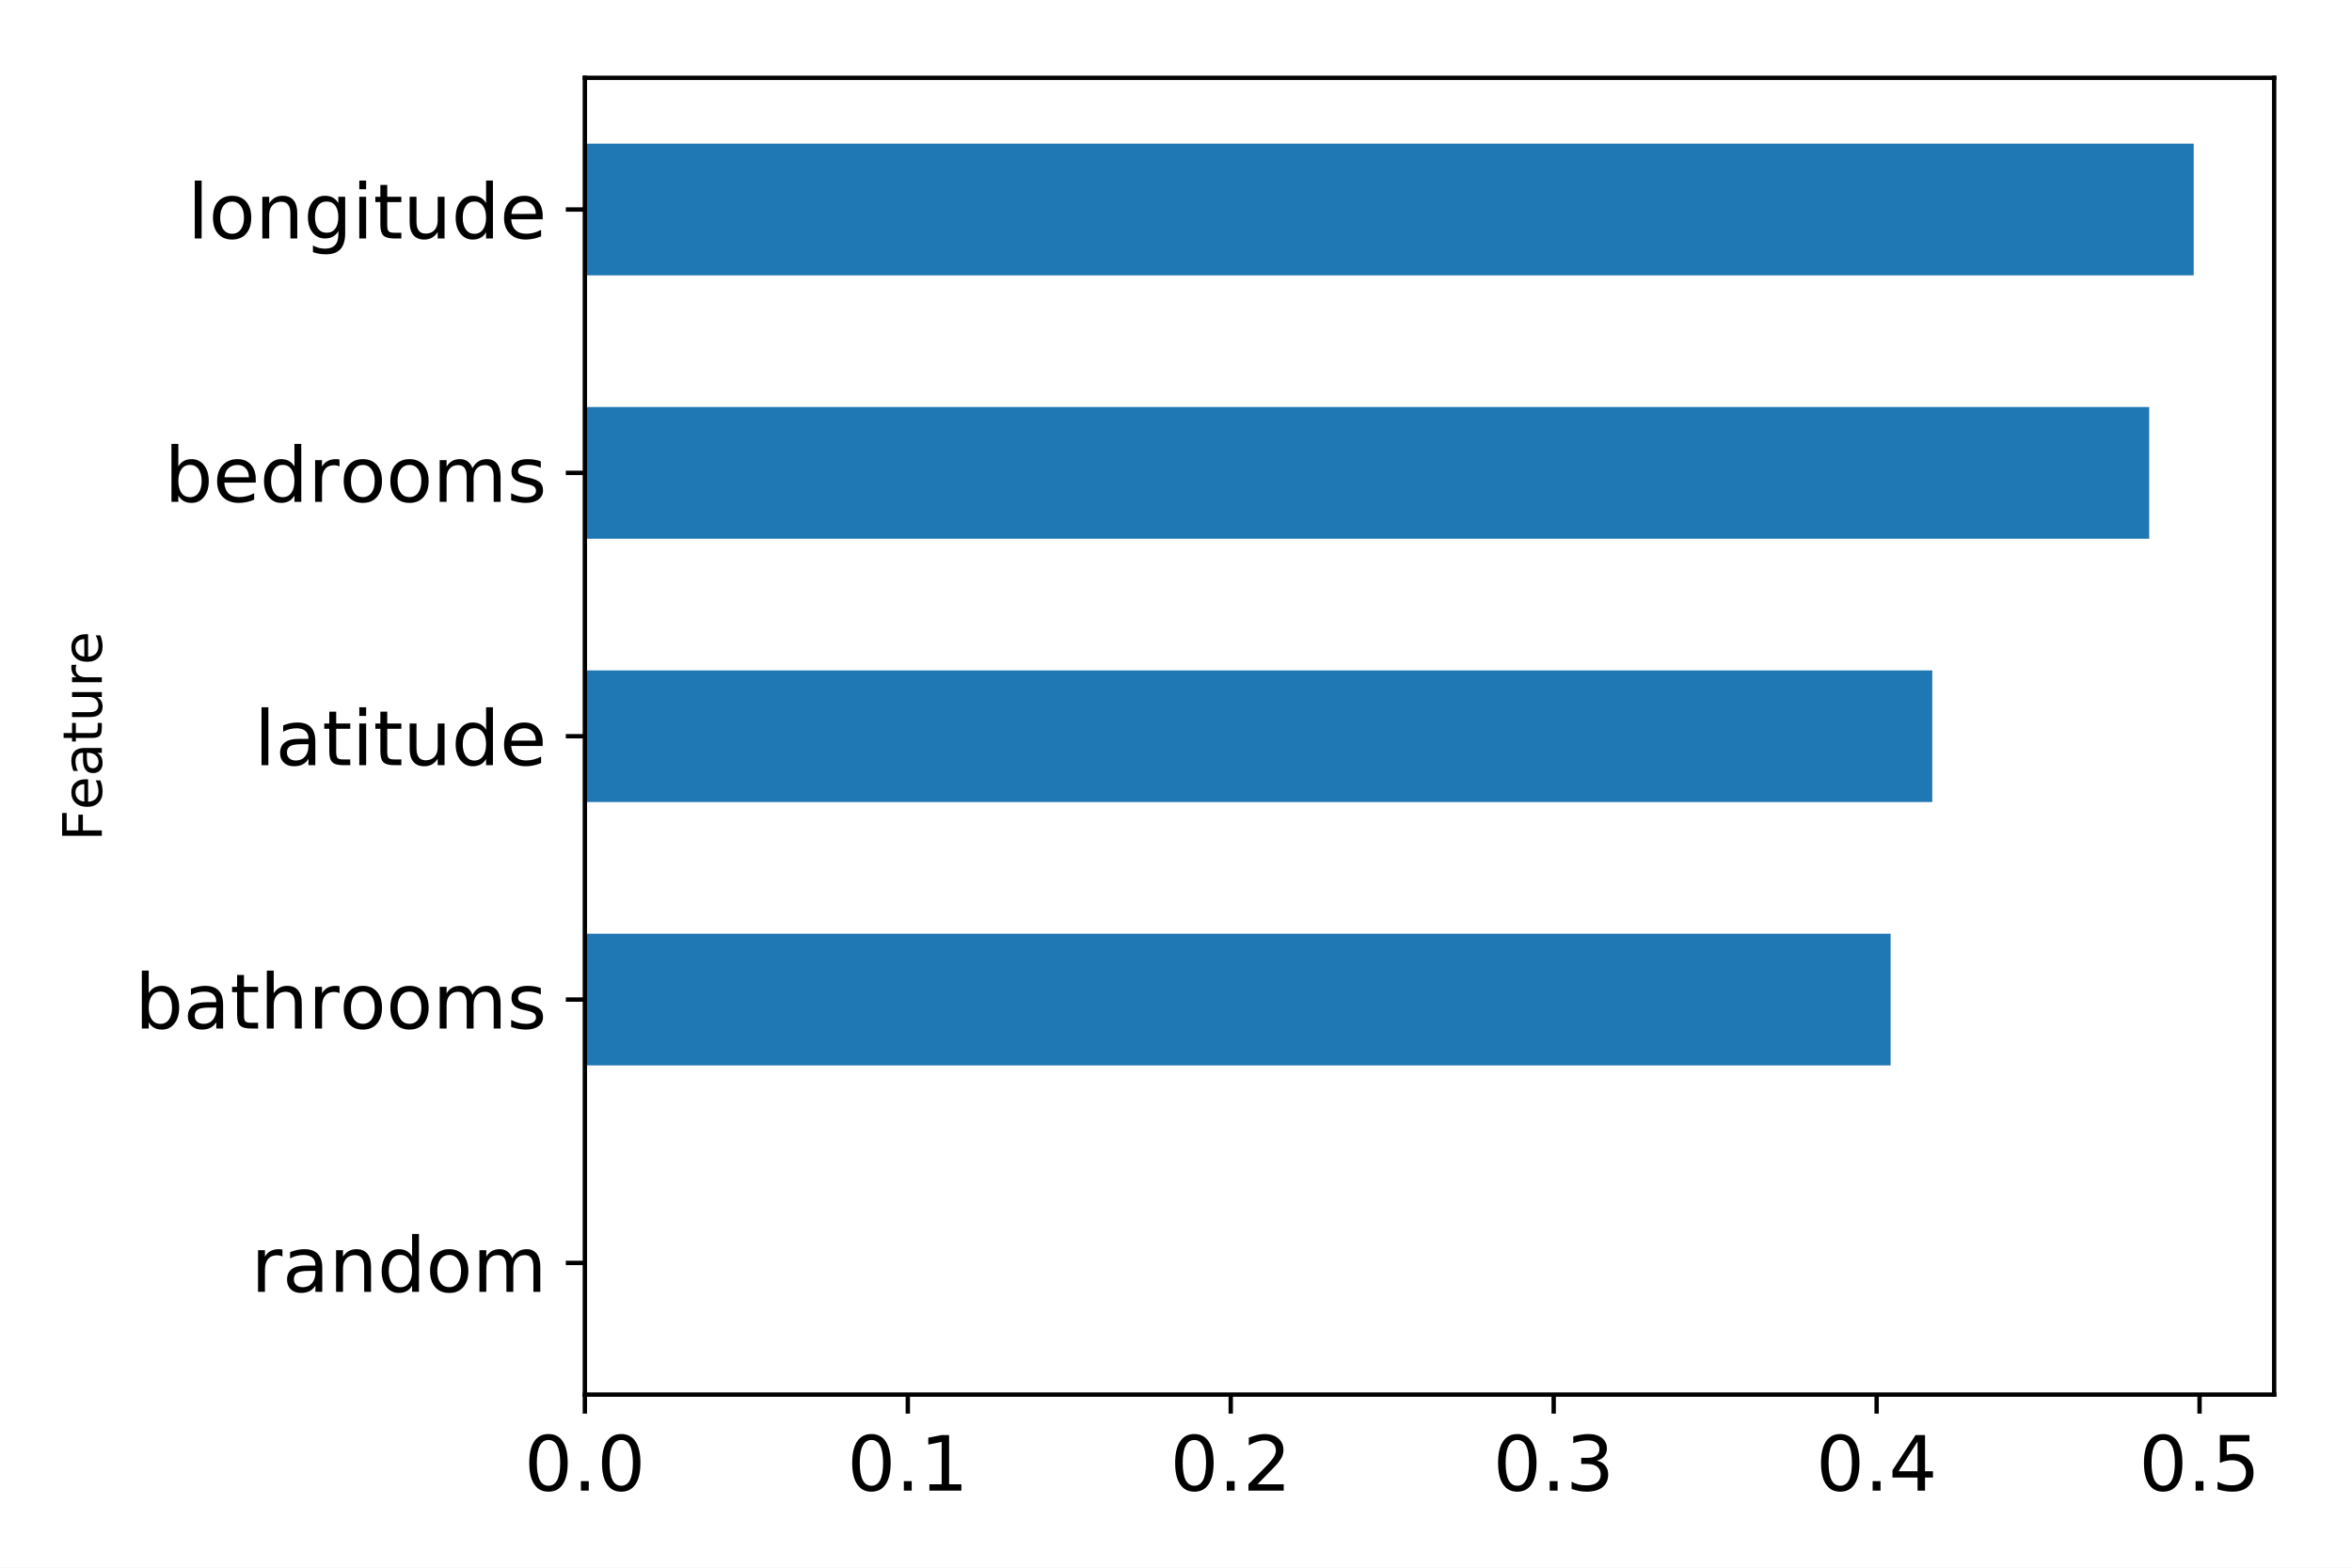
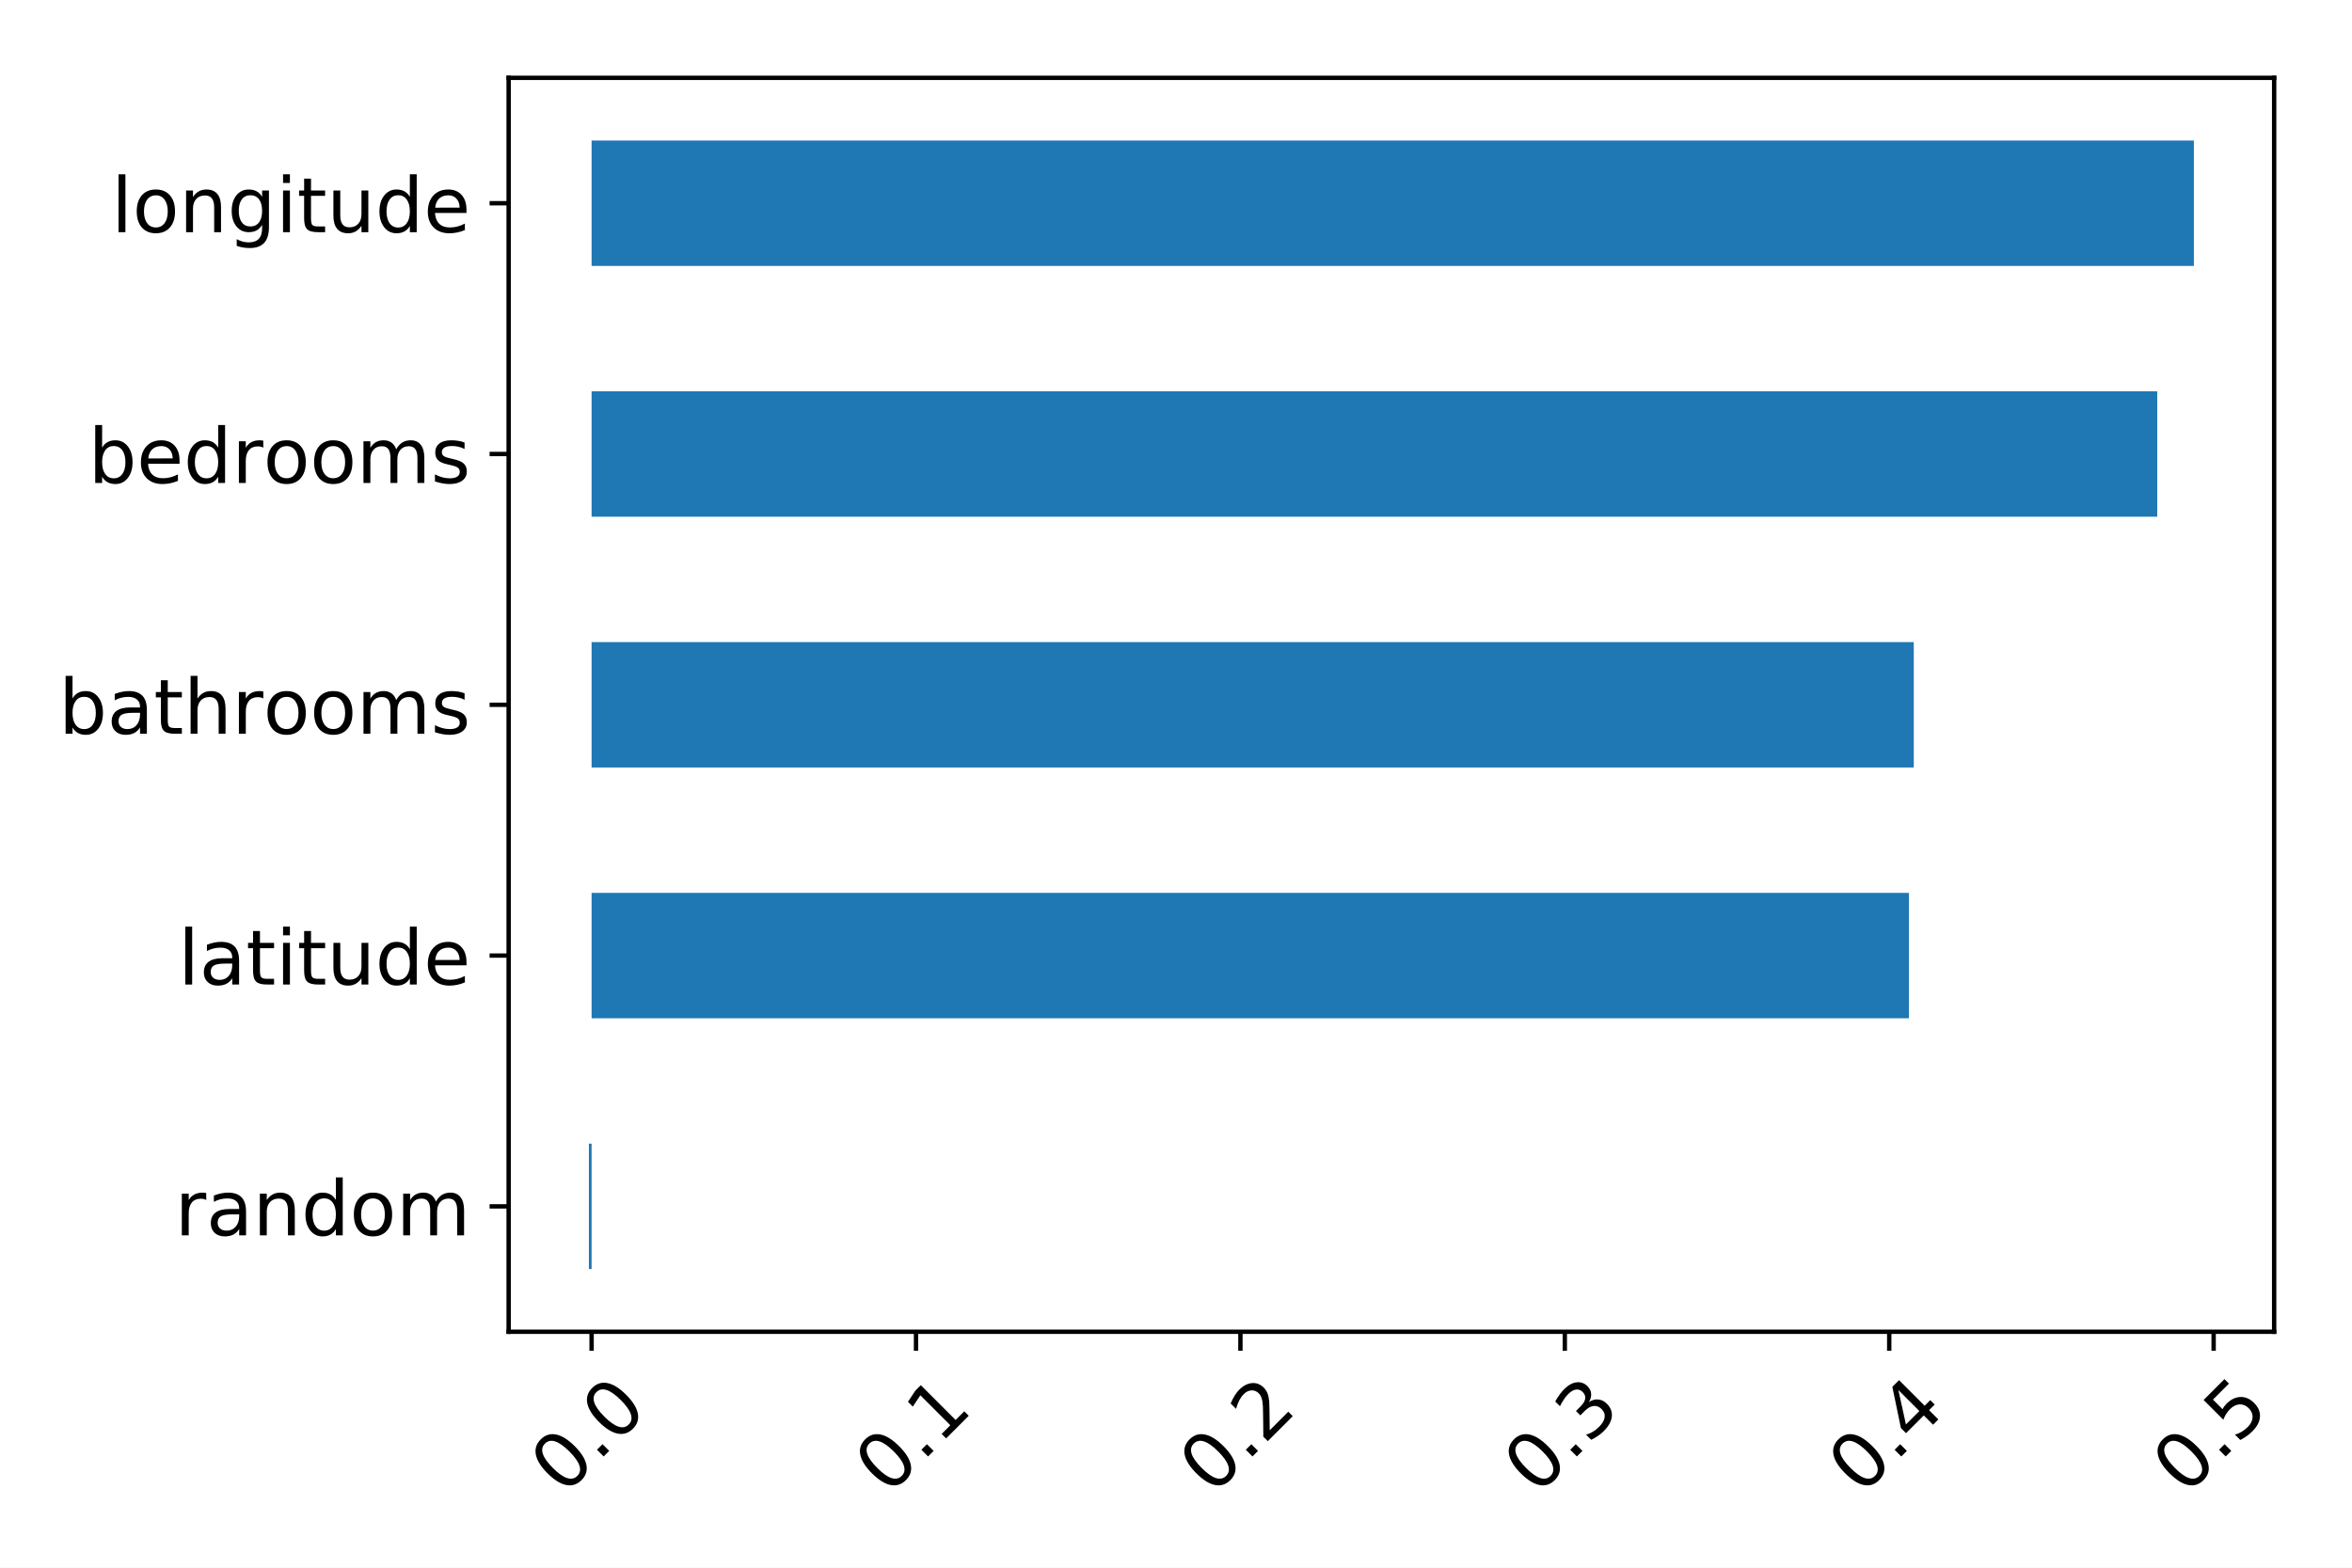
<svg xmlns="http://www.w3.org/2000/svg" xmlns:xlink="http://www.w3.org/1999/xlink" height="288pt" version="1.1" viewBox="0 0 432 288" width="432pt">
  <defs>
    <style type="text/css">
*{stroke-linecap:butt;stroke-linejoin:round;}
  </style>
  </defs>
  <g id="figure_1">
    <g id="patch_1">
      <path d="M 0 288  L 432 288  L 432 0  L 0 0  z " style="fill:#ffffff;" />
    </g>
    <g id="axes_1">
      <g id="patch_2">
-         <path d="M 107.425 256.2  L 417.7 256.2  L 417.7 14.3  L 107.425 14.3  z " style="fill:#ffffff;" />
+         <path d="M 93.425 244.656  L 417.7 244.656  L 417.7 14.3  L 93.425 14.3  z " style="fill:#ffffff;" />
      </g>
      <g id="patch_3">
-         <path clip-path="url(#p7ba266bba8)" d="M 107.425 244.105  L 107.746 244.105  L 107.746 219.915  L 107.425 219.915  z " style="fill:#1f77b4;" />
+         <path clip-path="url(#p551b6d3983)" d="M 108.66 233.138  L 108.165 233.138  L 108.165 210.102  L 108.66 210.102  z " style="fill:#1f77b4;" />
      </g>
      <g id="patch_4">
-         <path clip-path="url(#p7ba266bba8)" d="M 107.425 195.725  L 347.258 195.725  L 347.258 171.535  L 107.425 171.535  z " style="fill:#1f77b4;" />
+         <path clip-path="url(#p551b6d3983)" d="M 108.66 187.067  L 350.614 187.067  L 350.614 164.031  L 108.66 164.031  z " style="fill:#1f77b4;" />
      </g>
      <g id="patch_5">
-         <path clip-path="url(#p7ba266bba8)" d="M 107.425 147.345  L 354.913 147.345  L 354.913 123.155  L 107.425 123.155  z " style="fill:#1f77b4;" />
+         <path clip-path="url(#p551b6d3983)" d="M 108.66 140.996  L 351.511 140.996  L 351.511 117.96  L 108.66 117.96  z " style="fill:#1f77b4;" />
      </g>
      <g id="patch_6">
-         <path clip-path="url(#p7ba266bba8)" d="M 107.425 98.965  L 394.748 98.965  L 394.748 74.775  L 107.425 74.775  z " style="fill:#1f77b4;" />
+         <path clip-path="url(#p551b6d3983)" d="M 108.66 94.925  L 396.227 94.925  L 396.227 71.889  L 108.66 71.889  z " style="fill:#1f77b4;" />
      </g>
      <g id="patch_7">
-         <path clip-path="url(#p7ba266bba8)" d="M 107.425 50.585  L 402.925 50.585  L 402.925 26.395  L 107.425 26.395  z " style="fill:#1f77b4;" />
+         <path clip-path="url(#p551b6d3983)" d="M 108.66 48.853  L 402.96 48.853  L 402.96 25.818  L 108.66 25.818  z " style="fill:#1f77b4;" />
      </g>
      <g id="matplotlib.axis_1">
        <g id="xtick_1">
          <g id="line2d_1">
            <defs>
-               <path d="M 0 0  L 0 3.5  " id="m2d2f70e76d" style="stroke:#000000;stroke-width:0.8;" />
-             </defs>
-             <g>
-               <use style="stroke:#000000;stroke-width:0.8;" x="107.425" xlink:href="#m2d2f70e76d" y="256.2" />
+               <path d="M 0 0  L 0 3.5  " id="mec42a152e0" style="stroke:#000000;stroke-width:0.8;" />
+             </defs>
+             <g>
+               <use style="stroke:#000000;stroke-width:0.8;" x="108.66" xlink:href="#mec42a152e0" y="244.656" />
            </g>
          </g>
          <g id="text_1">
            <defs>
              <path d="M 31.781 66.406  Q 24.172 66.406 20.328 58.906  Q 16.5 51.422 16.5 36.375  Q 16.5 21.391 20.328 13.891  Q 24.172 6.391 31.781 6.391  Q 39.453 6.391 43.281 13.891  Q 47.125 21.391 47.125 36.375  Q 47.125 51.422 43.281 58.906  Q 39.453 66.406 31.781 66.406  z M 31.781 74.219  Q 44.047 74.219 50.516 64.516  Q 56.984 54.828 56.984 36.375  Q 56.984 17.969 50.516 8.266  Q 44.047 -1.422 31.781 -1.422  Q 19.531 -1.422 13.062 8.266  Q 6.594 17.969 6.594 36.375  Q 6.594 54.828 13.062 64.516  Q 19.531 74.219 31.781 74.219  z " id="DejaVuSans-30" />
              <path d="M 10.688 12.406  L 21 12.406  L 21 0  L 10.688 0  z " id="DejaVuSans-2e" />
            </defs>
-             <g transform="translate(96.29281 273.8378)scale(0.14 -0.14)">
+             <g transform="translate(103.5202 274.9211)rotate(-45)scale(0.14 -0.14)">
              <use xlink:href="#DejaVuSans-30" />
              <use x="63.623" xlink:href="#DejaVuSans-2e" />
              <use x="95.41" xlink:href="#DejaVuSans-30" />
            </g>
          </g>
        </g>
        <g id="xtick_2">
          <g id="line2d_2">
            <g>
-               <use style="stroke:#000000;stroke-width:0.8;" x="166.74" xlink:href="#m2d2f70e76d" y="256.2" />
+               <use style="stroke:#000000;stroke-width:0.8;" x="168.246" xlink:href="#mec42a152e0" y="244.656" />
            </g>
          </g>
          <g id="text_2">
            <defs>
              <path d="M 12.406 8.297  L 28.516 8.297  L 28.516 63.922  L 10.984 60.406  L 10.984 69.391  L 28.422 72.906  L 38.281 72.906  L 38.281 8.297  L 54.391 8.297  L 54.391 0  L 12.406 0  z " id="DejaVuSans-31" />
            </defs>
-             <g transform="translate(155.6081 273.8378)scale(0.14 -0.14)">
+             <g transform="translate(163.1056 274.9211)rotate(-45)scale(0.14 -0.14)">
              <use xlink:href="#DejaVuSans-30" />
              <use x="63.623" xlink:href="#DejaVuSans-2e" />
              <use x="95.41" xlink:href="#DejaVuSans-31" />
            </g>
          </g>
        </g>
        <g id="xtick_3">
          <g id="line2d_3">
            <g>
-               <use style="stroke:#000000;stroke-width:0.8;" x="226.055" xlink:href="#m2d2f70e76d" y="256.2" />
+               <use style="stroke:#000000;stroke-width:0.8;" x="227.831" xlink:href="#mec42a152e0" y="244.656" />
            </g>
          </g>
          <g id="text_3">
            <defs>
              <path d="M 19.188 8.297  L 53.609 8.297  L 53.609 0  L 7.328 0  L 7.328 8.297  Q 12.938 14.109 22.625 23.891  Q 32.328 33.688 34.812 36.531  Q 39.547 41.844 41.422 45.531  Q 43.312 49.219 43.312 52.781  Q 43.312 58.594 39.234 62.25  Q 35.156 65.922 28.609 65.922  Q 23.969 65.922 18.812 64.312  Q 13.672 62.703 7.812 59.422  L 7.812 69.391  Q 13.766 71.781 18.938 73  Q 24.125 74.219 28.422 74.219  Q 39.75 74.219 46.484 68.547  Q 53.219 62.891 53.219 53.422  Q 53.219 48.922 51.531 44.891  Q 49.859 40.875 45.406 35.406  Q 44.188 33.984 37.641 27.219  Q 31.109 20.453 19.188 8.297  z " id="DejaVuSans-32" />
            </defs>
-             <g transform="translate(214.9233 273.8378)scale(0.14 -0.14)">
+             <g transform="translate(222.691 274.9211)rotate(-45)scale(0.14 -0.14)">
              <use xlink:href="#DejaVuSans-30" />
              <use x="63.623" xlink:href="#DejaVuSans-2e" />
              <use x="95.41" xlink:href="#DejaVuSans-32" />
            </g>
          </g>
        </g>
        <g id="xtick_4">
          <g id="line2d_4">
            <g>
-               <use style="stroke:#000000;stroke-width:0.8;" x="285.371" xlink:href="#m2d2f70e76d" y="256.2" />
+               <use style="stroke:#000000;stroke-width:0.8;" x="287.416" xlink:href="#mec42a152e0" y="244.656" />
            </g>
          </g>
          <g id="text_4">
            <defs>
              <path d="M 40.578 39.312  Q 47.656 37.797 51.625 33  Q 55.609 28.219 55.609 21.188  Q 55.609 10.406 48.188 4.484  Q 40.766 -1.422 27.094 -1.422  Q 22.516 -1.422 17.656 -0.516  Q 12.797 0.391 7.625 2.203  L 7.625 11.719  Q 11.719 9.328 16.594 8.109  Q 21.484 6.891 26.812 6.891  Q 36.078 6.891 40.938 10.547  Q 45.797 14.203 45.797 21.188  Q 45.797 27.641 41.281 31.266  Q 36.766 34.906 28.719 34.906  L 20.219 34.906  L 20.219 43.016  L 29.109 43.016  Q 36.375 43.016 40.234 45.922  Q 44.094 48.828 44.094 54.297  Q 44.094 59.906 40.109 62.906  Q 36.141 65.922 28.719 65.922  Q 24.656 65.922 20.016 65.031  Q 15.375 64.156 9.812 62.312  L 9.812 71.094  Q 15.438 72.656 20.344 73.438  Q 25.25 74.219 29.594 74.219  Q 40.828 74.219 47.359 69.109  Q 53.906 64.016 53.906 55.328  Q 53.906 49.266 50.438 45.094  Q 46.969 40.922 40.578 39.312  z " id="DejaVuSans-33" />
            </defs>
-             <g transform="translate(274.2385 273.8378)scale(0.14 -0.14)">
+             <g transform="translate(282.2763 274.9211)rotate(-45)scale(0.14 -0.14)">
              <use xlink:href="#DejaVuSans-30" />
              <use x="63.623" xlink:href="#DejaVuSans-2e" />
              <use x="95.41" xlink:href="#DejaVuSans-33" />
            </g>
          </g>
        </g>
        <g id="xtick_5">
          <g id="line2d_5">
            <g>
-               <use style="stroke:#000000;stroke-width:0.8;" x="344.686" xlink:href="#m2d2f70e76d" y="256.2" />
+               <use style="stroke:#000000;stroke-width:0.8;" x="347.002" xlink:href="#mec42a152e0" y="244.656" />
            </g>
          </g>
          <g id="text_5">
            <defs>
              <path d="M 37.797 64.312  L 12.891 25.391  L 37.797 25.391  z M 35.203 72.906  L 47.609 72.906  L 47.609 25.391  L 58.016 25.391  L 58.016 17.188  L 47.609 17.188  L 47.609 0  L 37.797 0  L 37.797 17.188  L 4.891 17.188  L 4.891 26.703  z " id="DejaVuSans-34" />
            </defs>
-             <g transform="translate(333.5538 273.8378)scale(0.14 -0.14)">
+             <g transform="translate(341.8617 274.9211)rotate(-45)scale(0.14 -0.14)">
              <use xlink:href="#DejaVuSans-30" />
              <use x="63.623" xlink:href="#DejaVuSans-2e" />
              <use x="95.41" xlink:href="#DejaVuSans-34" />
            </g>
          </g>
        </g>
        <g id="xtick_6">
          <g id="line2d_6">
            <g>
-               <use style="stroke:#000000;stroke-width:0.8;" x="404.001" xlink:href="#m2d2f70e76d" y="256.2" />
+               <use style="stroke:#000000;stroke-width:0.8;" x="406.587" xlink:href="#mec42a152e0" y="244.656" />
            </g>
          </g>
          <g id="text_6">
            <defs>
              <path d="M 10.797 72.906  L 49.516 72.906  L 49.516 64.594  L 19.828 64.594  L 19.828 46.734  Q 21.969 47.469 24.109 47.828  Q 26.266 48.188 28.422 48.188  Q 40.625 48.188 47.75 41.5  Q 54.891 34.812 54.891 23.391  Q 54.891 11.625 47.562 5.094  Q 40.234 -1.422 26.906 -1.422  Q 22.312 -1.422 17.547 -0.641  Q 12.797 0.141 7.719 1.703  L 7.719 11.625  Q 12.109 9.234 16.797 8.062  Q 21.484 6.891 26.703 6.891  Q 35.156 6.891 40.078 11.328  Q 45.016 15.766 45.016 23.391  Q 45.016 31 40.078 35.438  Q 35.156 39.891 26.703 39.891  Q 22.75 39.891 18.812 39.016  Q 14.891 38.141 10.797 36.281  z " id="DejaVuSans-35" />
            </defs>
-             <g transform="translate(392.869 273.8378)scale(0.14 -0.14)">
+             <g transform="translate(401.4471 274.9211)rotate(-45)scale(0.14 -0.14)">
              <use xlink:href="#DejaVuSans-30" />
              <use x="63.623" xlink:href="#DejaVuSans-2e" />
              <use x="95.41" xlink:href="#DejaVuSans-35" />
            </g>
          </g>
        </g>
      </g>
      <g id="matplotlib.axis_2">
        <g id="ytick_1">
          <g id="line2d_7">
            <defs>
-               <path d="M 0 0  L -3.5 0  " id="m230e056e3c" style="stroke:#000000;stroke-width:0.8;" />
-             </defs>
-             <g>
-               <use style="stroke:#000000;stroke-width:0.8;" x="107.425" xlink:href="#m230e056e3c" y="232.01" />
+               <path d="M 0 0  L -3.5 0  " id="mcc3e6cdc68" style="stroke:#000000;stroke-width:0.8;" />
+             </defs>
+             <g>
+               <use style="stroke:#000000;stroke-width:0.8;" x="93.425" xlink:href="#mcc3e6cdc68" y="221.62" />
            </g>
          </g>
          <g id="text_7">
            <defs>
              <path d="M 41.109 46.297  Q 39.594 47.172 37.812 47.578  Q 36.031 48 33.891 48  Q 26.266 48 22.188 43.047  Q 18.109 38.094 18.109 28.812  L 18.109 0  L 9.078 0  L 9.078 54.688  L 18.109 54.688  L 18.109 46.188  Q 20.953 51.172 25.484 53.578  Q 30.031 56 36.531 56  Q 37.453 56 38.578 55.875  Q 39.703 55.766 41.062 55.516  z " id="DejaVuSans-72" />
              <path d="M 34.281 27.484  Q 23.391 27.484 19.188 25  Q 14.984 22.516 14.984 16.5  Q 14.984 11.719 18.141 8.906  Q 21.297 6.109 26.703 6.109  Q 34.188 6.109 38.703 11.406  Q 43.219 16.703 43.219 25.484  L 43.219 27.484  z M 52.203 31.203  L 52.203 0  L 43.219 0  L 43.219 8.297  Q 40.141 3.328 35.547 0.953  Q 30.953 -1.422 24.312 -1.422  Q 15.922 -1.422 10.953 3.297  Q 6 8.016 6 15.922  Q 6 25.141 12.172 29.828  Q 18.359 34.516 30.609 34.516  L 43.219 34.516  L 43.219 35.406  Q 43.219 41.609 39.141 45  Q 35.062 48.391 27.688 48.391  Q 23 48.391 18.547 47.266  Q 14.109 46.141 10.016 43.891  L 10.016 52.203  Q 14.938 54.109 19.578 55.047  Q 24.219 56 28.609 56  Q 40.484 56 46.344 49.844  Q 52.203 43.703 52.203 31.203  z " id="DejaVuSans-61" />
              <path d="M 54.891 33.016  L 54.891 0  L 45.906 0  L 45.906 32.719  Q 45.906 40.484 42.875 44.328  Q 39.844 48.188 33.797 48.188  Q 26.516 48.188 22.312 43.547  Q 18.109 38.922 18.109 30.906  L 18.109 0  L 9.078 0  L 9.078 54.688  L 18.109 54.688  L 18.109 46.188  Q 21.344 51.125 25.703 53.562  Q 30.078 56 35.797 56  Q 45.219 56 50.047 50.172  Q 54.891 44.344 54.891 33.016  z " id="DejaVuSans-6e" />
              <path d="M 45.406 46.391  L 45.406 75.984  L 54.391 75.984  L 54.391 0  L 45.406 0  L 45.406 8.203  Q 42.578 3.328 38.25 0.953  Q 33.938 -1.422 27.875 -1.422  Q 17.969 -1.422 11.734 6.484  Q 5.516 14.406 5.516 27.297  Q 5.516 40.188 11.734 48.094  Q 17.969 56 27.875 56  Q 33.938 56 38.25 53.625  Q 42.578 51.266 45.406 46.391  z M 14.797 27.297  Q 14.797 17.391 18.875 11.75  Q 22.953 6.109 30.078 6.109  Q 37.203 6.109 41.297 11.75  Q 45.406 17.391 45.406 27.297  Q 45.406 37.203 41.297 42.844  Q 37.203 48.484 30.078 48.484  Q 22.953 48.484 18.875 42.844  Q 14.797 37.203 14.797 27.297  z " id="DejaVuSans-64" />
              <path d="M 30.609 48.391  Q 23.391 48.391 19.188 42.75  Q 14.984 37.109 14.984 27.297  Q 14.984 17.484 19.156 11.844  Q 23.344 6.203 30.609 6.203  Q 37.797 6.203 41.984 11.859  Q 46.188 17.531 46.188 27.297  Q 46.188 37.016 41.984 42.703  Q 37.797 48.391 30.609 48.391  z M 30.609 56  Q 42.328 56 49.016 48.375  Q 55.719 40.766 55.719 27.297  Q 55.719 13.875 49.016 6.219  Q 42.328 -1.422 30.609 -1.422  Q 18.844 -1.422 12.172 6.219  Q 5.516 13.875 5.516 27.297  Q 5.516 40.766 12.172 48.375  Q 18.844 56 30.609 56  z " id="DejaVuSans-6f" />
              <path d="M 52 44.188  Q 55.375 50.25 60.062 53.125  Q 64.75 56 71.094 56  Q 79.641 56 84.281 50.016  Q 88.922 44.047 88.922 33.016  L 88.922 0  L 79.891 0  L 79.891 32.719  Q 79.891 40.578 77.094 44.375  Q 74.312 48.188 68.609 48.188  Q 61.625 48.188 57.562 43.547  Q 53.516 38.922 53.516 30.906  L 53.516 0  L 44.484 0  L 44.484 32.719  Q 44.484 40.625 41.703 44.406  Q 38.922 48.188 33.109 48.188  Q 26.219 48.188 22.156 43.531  Q 18.109 38.875 18.109 30.906  L 18.109 0  L 9.078 0  L 9.078 54.688  L 18.109 54.688  L 18.109 46.188  Q 21.188 51.219 25.484 53.609  Q 29.781 56 35.688 56  Q 41.656 56 45.828 52.969  Q 50 49.953 52 44.188  z " id="DejaVuSans-6d" />
            </defs>
-             <g transform="translate(46.12687 237.3289)scale(0.14 -0.14)">
+             <g transform="translate(32.12687 226.9391)scale(0.14 -0.14)">
              <use xlink:href="#DejaVuSans-72" />
              <use x="41.113" xlink:href="#DejaVuSans-61" />
              <use x="102.393" xlink:href="#DejaVuSans-6e" />
              <use x="165.771" xlink:href="#DejaVuSans-64" />
              <use x="229.248" xlink:href="#DejaVuSans-6f" />
              <use x="290.43" xlink:href="#DejaVuSans-6d" />
            </g>
          </g>
        </g>
        <g id="ytick_2">
          <g id="line2d_8">
            <g>
-               <use style="stroke:#000000;stroke-width:0.8;" x="107.425" xlink:href="#m230e056e3c" y="183.63" />
+               <use style="stroke:#000000;stroke-width:0.8;" x="93.425" xlink:href="#mcc3e6cdc68" y="175.549" />
            </g>
          </g>
          <g id="text_8">
            <defs>
+               <path d="M 9.422 75.984  L 18.406 75.984  L 18.406 0  L 9.422 0  z " id="DejaVuSans-6c" />
+               <path d="M 18.312 70.219  L 18.312 54.688  L 36.812 54.688  L 36.812 47.703  L 18.312 47.703  L 18.312 18.016  Q 18.312 11.328 20.141 9.422  Q 21.969 7.516 27.594 7.516  L 36.812 7.516  L 36.812 0  L 27.594 0  Q 17.188 0 13.234 3.875  Q 9.281 7.766 9.281 18.016  L 9.281 47.703  L 2.688 47.703  L 2.688 54.688  L 9.281 54.688  L 9.281 70.219  z " id="DejaVuSans-74" />
+               <path d="M 9.422 54.688  L 18.406 54.688  L 18.406 0  L 9.422 0  z M 9.422 75.984  L 18.406 75.984  L 18.406 64.594  L 9.422 64.594  z " id="DejaVuSans-69" />
+               <path d="M 8.5 21.578  L 8.5 54.688  L 17.484 54.688  L 17.484 21.922  Q 17.484 14.156 20.5 10.266  Q 23.531 6.391 29.594 6.391  Q 36.859 6.391 41.078 11.031  Q 45.312 15.672 45.312 23.688  L 45.312 54.688  L 54.297 54.688  L 54.297 0  L 45.312 0  L 45.312 8.406  Q 42.047 3.422 37.719 1  Q 33.406 -1.422 27.688 -1.422  Q 18.266 -1.422 13.375 4.438  Q 8.5 10.297 8.5 21.578  z M 31.109 56  z " id="DejaVuSans-75" />
+               <path d="M 56.203 29.594  L 56.203 25.203  L 14.891 25.203  Q 15.484 15.922 20.484 11.062  Q 25.484 6.203 34.422 6.203  Q 39.594 6.203 44.453 7.469  Q 49.312 8.734 54.109 11.281  L 54.109 2.781  Q 49.266 0.734 44.188 -0.344  Q 39.109 -1.422 33.891 -1.422  Q 20.797 -1.422 13.156 6.188  Q 5.516 13.812 5.516 26.812  Q 5.516 40.234 12.766 48.109  Q 20.016 56 32.328 56  Q 43.359 56 49.781 48.891  Q 56.203 41.797 56.203 29.594  z M 47.219 32.234  Q 47.125 39.594 43.094 43.984  Q 39.062 48.391 32.422 48.391  Q 24.906 48.391 20.391 44.141  Q 15.875 39.891 15.188 32.172  z " id="DejaVuSans-65" />
+             </defs>
+             <g transform="translate(32.71531 180.8679)scale(0.14 -0.14)">
+               <use xlink:href="#DejaVuSans-6c" />
+               <use x="27.783" xlink:href="#DejaVuSans-61" />
+               <use x="89.062" xlink:href="#DejaVuSans-74" />
+               <use x="128.271" xlink:href="#DejaVuSans-69" />
+               <use x="156.055" xlink:href="#DejaVuSans-74" />
+               <use x="195.264" xlink:href="#DejaVuSans-75" />
+               <use x="258.643" xlink:href="#DejaVuSans-64" />
+               <use x="322.119" xlink:href="#DejaVuSans-65" />
+             </g>
+           </g>
+         </g>
+         <g id="ytick_3">
+           <g id="line2d_9">
+             <g>
+               <use style="stroke:#000000;stroke-width:0.8;" x="93.425" xlink:href="#mcc3e6cdc68" y="129.478" />
+             </g>
+           </g>
+           <g id="text_9">
+             <defs>
              <path d="M 48.688 27.297  Q 48.688 37.203 44.609 42.844  Q 40.531 48.484 33.406 48.484  Q 26.266 48.484 22.188 42.844  Q 18.109 37.203 18.109 27.297  Q 18.109 17.391 22.188 11.75  Q 26.266 6.109 33.406 6.109  Q 40.531 6.109 44.609 11.75  Q 48.688 17.391 48.688 27.297  z M 18.109 46.391  Q 20.953 51.266 25.266 53.625  Q 29.594 56 35.594 56  Q 45.562 56 51.781 48.094  Q 58.016 40.188 58.016 27.297  Q 58.016 14.406 51.781 6.484  Q 45.562 -1.422 35.594 -1.422  Q 29.594 -1.422 25.266 0.953  Q 20.953 3.328 18.109 8.203  L 18.109 0  L 9.078 0  L 9.078 75.984  L 18.109 75.984  z " id="DejaVuSans-62" />
-               <path d="M 18.312 70.219  L 18.312 54.688  L 36.812 54.688  L 36.812 47.703  L 18.312 47.703  L 18.312 18.016  Q 18.312 11.328 20.141 9.422  Q 21.969 7.516 27.594 7.516  L 36.812 7.516  L 36.812 0  L 27.594 0  Q 17.188 0 13.234 3.875  Q 9.281 7.766 9.281 18.016  L 9.281 47.703  L 2.688 47.703  L 2.688 54.688  L 9.281 54.688  L 9.281 70.219  z " id="DejaVuSans-74" />
              <path d="M 54.891 33.016  L 54.891 0  L 45.906 0  L 45.906 32.719  Q 45.906 40.484 42.875 44.328  Q 39.844 48.188 33.797 48.188  Q 26.516 48.188 22.312 43.547  Q 18.109 38.922 18.109 30.906  L 18.109 0  L 9.078 0  L 9.078 75.984  L 18.109 75.984  L 18.109 46.188  Q 21.344 51.125 25.703 53.562  Q 30.078 56 35.797 56  Q 45.219 56 50.047 50.172  Q 54.891 44.344 54.891 33.016  z " id="DejaVuSans-68" />
              <path d="M 44.281 53.078  L 44.281 44.578  Q 40.484 46.531 36.375 47.5  Q 32.281 48.484 27.875 48.484  Q 21.188 48.484 17.844 46.438  Q 14.5 44.391 14.5 40.281  Q 14.5 37.156 16.891 35.375  Q 19.281 33.594 26.516 31.984  L 29.594 31.297  Q 39.156 29.25 43.188 25.516  Q 47.219 21.781 47.219 15.094  Q 47.219 7.469 41.188 3.016  Q 35.156 -1.422 24.609 -1.422  Q 20.219 -1.422 15.453 -0.562  Q 10.688 0.297 5.422 2  L 5.422 11.281  Q 10.406 8.688 15.234 7.391  Q 20.062 6.109 24.812 6.109  Q 31.156 6.109 34.562 8.281  Q 37.984 10.453 37.984 14.406  Q 37.984 18.062 35.516 20.016  Q 33.062 21.969 24.703 23.781  L 21.578 24.516  Q 13.234 26.266 9.516 29.906  Q 5.812 33.547 5.812 39.891  Q 5.812 47.609 11.281 51.797  Q 16.75 56 26.812 56  Q 31.781 56 36.172 55.266  Q 40.578 54.547 44.281 53.078  z " id="DejaVuSans-73" />
            </defs>
-             <g transform="translate(24.78344 188.9489)scale(0.14 -0.14)">
+             <g transform="translate(10.78344 134.7968)scale(0.14 -0.14)">
              <use xlink:href="#DejaVuSans-62" />
              <use x="63.477" xlink:href="#DejaVuSans-61" />
              <use x="124.756" xlink:href="#DejaVuSans-74" />
              <use x="163.965" xlink:href="#DejaVuSans-68" />
              <use x="227.344" xlink:href="#DejaVuSans-72" />
              <use x="268.426" xlink:href="#DejaVuSans-6f" />
              <use x="329.607" xlink:href="#DejaVuSans-6f" />
              <use x="390.789" xlink:href="#DejaVuSans-6d" />
              <use x="488.201" xlink:href="#DejaVuSans-73" />
            </g>
          </g>
        </g>
-         <g id="ytick_3">
-           <g id="line2d_9">
-             <g>
-               <use style="stroke:#000000;stroke-width:0.8;" x="107.425" xlink:href="#m230e056e3c" y="135.25" />
-             </g>
-           </g>
-           <g id="text_9">
-             <defs>
-               <path d="M 9.422 75.984  L 18.406 75.984  L 18.406 0  L 9.422 0  z " id="DejaVuSans-6c" />
-               <path d="M 9.422 54.688  L 18.406 54.688  L 18.406 0  L 9.422 0  z M 9.422 75.984  L 18.406 75.984  L 18.406 64.594  L 9.422 64.594  z " id="DejaVuSans-69" />
-               <path d="M 8.5 21.578  L 8.5 54.688  L 17.484 54.688  L 17.484 21.922  Q 17.484 14.156 20.5 10.266  Q 23.531 6.391 29.594 6.391  Q 36.859 6.391 41.078 11.031  Q 45.312 15.672 45.312 23.688  L 45.312 54.688  L 54.297 54.688  L 54.297 0  L 45.312 0  L 45.312 8.406  Q 42.047 3.422 37.719 1  Q 33.406 -1.422 27.688 -1.422  Q 18.266 -1.422 13.375 4.438  Q 8.5 10.297 8.5 21.578  z M 31.109 56  z " id="DejaVuSans-75" />
-               <path d="M 56.203 29.594  L 56.203 25.203  L 14.891 25.203  Q 15.484 15.922 20.484 11.062  Q 25.484 6.203 34.422 6.203  Q 39.594 6.203 44.453 7.469  Q 49.312 8.734 54.109 11.281  L 54.109 2.781  Q 49.266 0.734 44.188 -0.344  Q 39.109 -1.422 33.891 -1.422  Q 20.797 -1.422 13.156 6.188  Q 5.516 13.812 5.516 26.812  Q 5.516 40.234 12.766 48.109  Q 20.016 56 32.328 56  Q 43.359 56 49.781 48.891  Q 56.203 41.797 56.203 29.594  z M 47.219 32.234  Q 47.125 39.594 43.094 43.984  Q 39.062 48.391 32.422 48.391  Q 24.906 48.391 20.391 44.141  Q 15.875 39.891 15.188 32.172  z " id="DejaVuSans-65" />
-             </defs>
-             <g transform="translate(46.71531 140.5689)scale(0.14 -0.14)">
-               <use xlink:href="#DejaVuSans-6c" />
-               <use x="27.783" xlink:href="#DejaVuSans-61" />
-               <use x="89.062" xlink:href="#DejaVuSans-74" />
-               <use x="128.271" xlink:href="#DejaVuSans-69" />
-               <use x="156.055" xlink:href="#DejaVuSans-74" />
-               <use x="195.264" xlink:href="#DejaVuSans-75" />
-               <use x="258.643" xlink:href="#DejaVuSans-64" />
-               <use x="322.119" xlink:href="#DejaVuSans-65" />
-             </g>
-           </g>
-         </g>
        <g id="ytick_4">
          <g id="line2d_10">
            <g>
-               <use style="stroke:#000000;stroke-width:0.8;" x="107.425" xlink:href="#m230e056e3c" y="86.87" />
+               <use style="stroke:#000000;stroke-width:0.8;" x="93.425" xlink:href="#mcc3e6cdc68" y="83.407" />
            </g>
          </g>
          <g id="text_10">
-             <g transform="translate(30.22156 92.18891)scale(0.14 -0.14)">
+             <g transform="translate(16.22156 88.72564)scale(0.14 -0.14)">
              <use xlink:href="#DejaVuSans-62" />
              <use x="63.477" xlink:href="#DejaVuSans-65" />
              <use x="125" xlink:href="#DejaVuSans-64" />
              <use x="188.477" xlink:href="#DejaVuSans-72" />
              <use x="229.559" xlink:href="#DejaVuSans-6f" />
              <use x="290.74" xlink:href="#DejaVuSans-6f" />
              <use x="351.922" xlink:href="#DejaVuSans-6d" />
              <use x="449.334" xlink:href="#DejaVuSans-73" />
            </g>
          </g>
        </g>
        <g id="ytick_5">
          <g id="line2d_11">
            <g>
-               <use style="stroke:#000000;stroke-width:0.8;" x="107.425" xlink:href="#m230e056e3c" y="38.49" />
+               <use style="stroke:#000000;stroke-width:0.8;" x="93.425" xlink:href="#mcc3e6cdc68" y="37.336" />
            </g>
          </g>
          <g id="text_11">
            <defs>
              <path d="M 45.406 27.984  Q 45.406 37.75 41.375 43.109  Q 37.359 48.484 30.078 48.484  Q 22.859 48.484 18.828 43.109  Q 14.797 37.75 14.797 27.984  Q 14.797 18.266 18.828 12.891  Q 22.859 7.516 30.078 7.516  Q 37.359 7.516 41.375 12.891  Q 45.406 18.266 45.406 27.984  z M 54.391 6.781  Q 54.391 -7.172 48.188 -13.984  Q 42 -20.797 29.203 -20.797  Q 24.469 -20.797 20.266 -20.094  Q 16.062 -19.391 12.109 -17.922  L 12.109 -9.188  Q 16.062 -11.328 19.922 -12.344  Q 23.781 -13.375 27.781 -13.375  Q 36.625 -13.375 41.016 -8.766  Q 45.406 -4.156 45.406 5.172  L 45.406 9.625  Q 42.625 4.781 38.281 2.391  Q 33.938 0 27.875 0  Q 17.828 0 11.672 7.656  Q 5.516 15.328 5.516 27.984  Q 5.516 40.672 11.672 48.328  Q 17.828 56 27.875 56  Q 33.938 56 38.281 53.609  Q 42.625 51.219 45.406 46.391  L 45.406 54.688  L 54.391 54.688  z " id="DejaVuSans-67" />
            </defs>
-             <g transform="translate(34.45656 43.80891)scale(0.14 -0.14)">
+             <g transform="translate(20.45656 42.65448)scale(0.14 -0.14)">
              <use xlink:href="#DejaVuSans-6c" />
              <use x="27.783" xlink:href="#DejaVuSans-6f" />
              <use x="88.965" xlink:href="#DejaVuSans-6e" />
              <use x="152.344" xlink:href="#DejaVuSans-67" />
              <use x="215.82" xlink:href="#DejaVuSans-69" />
              <use x="243.604" xlink:href="#DejaVuSans-74" />
              <use x="282.812" xlink:href="#DejaVuSans-75" />
              <use x="346.191" xlink:href="#DejaVuSans-64" />
              <use x="409.668" xlink:href="#DejaVuSans-65" />
            </g>
          </g>
        </g>
-         <g id="text_12">
-           <defs>
-             <path d="M 9.812 72.906  L 51.703 72.906  L 51.703 64.594  L 19.672 64.594  L 19.672 43.109  L 48.578 43.109  L 48.578 34.812  L 19.672 34.812  L 19.672 0  L 9.812 0  z " id="DejaVuSans-46" />
-           </defs>
-           <g transform="translate(18.70375 154.5219)rotate(-90)scale(0.1 -0.1)">
-             <use xlink:href="#DejaVuSans-46" />
-             <use x="57.441" xlink:href="#DejaVuSans-65" />
-             <use x="118.965" xlink:href="#DejaVuSans-61" />
-             <use x="180.244" xlink:href="#DejaVuSans-74" />
-             <use x="219.453" xlink:href="#DejaVuSans-75" />
-             <use x="282.832" xlink:href="#DejaVuSans-72" />
-             <use x="323.914" xlink:href="#DejaVuSans-65" />
-           </g>
-         </g>
      </g>
      <g id="patch_8">
-         <path d="M 107.425 256.2  L 107.425 14.3  " style="fill:none;stroke:#000000;stroke-linecap:square;stroke-linejoin:miter;stroke-width:0.8;" />
+         <path d="M 93.425 244.656  L 93.425 14.3  " style="fill:none;stroke:#000000;stroke-linecap:square;stroke-linejoin:miter;stroke-width:0.8;" />
      </g>
      <g id="patch_9">
-         <path d="M 417.7 256.2  L 417.7 14.3  " style="fill:none;stroke:#000000;stroke-linecap:square;stroke-linejoin:miter;stroke-width:0.8;" />
+         <path d="M 417.7 244.656  L 417.7 14.3  " style="fill:none;stroke:#000000;stroke-linecap:square;stroke-linejoin:miter;stroke-width:0.8;" />
      </g>
      <g id="patch_10">
-         <path d="M 107.425 256.2  L 417.7 256.2  " style="fill:none;stroke:#000000;stroke-linecap:square;stroke-linejoin:miter;stroke-width:0.8;" />
+         <path d="M 93.425 244.656  L 417.7 244.656  " style="fill:none;stroke:#000000;stroke-linecap:square;stroke-linejoin:miter;stroke-width:0.8;" />
      </g>
      <g id="patch_11">
-         <path d="M 107.425 14.3  L 417.7 14.3  " style="fill:none;stroke:#000000;stroke-linecap:square;stroke-linejoin:miter;stroke-width:0.8;" />
+         <path d="M 93.425 14.3  L 417.7 14.3  " style="fill:none;stroke:#000000;stroke-linecap:square;stroke-linejoin:miter;stroke-width:0.8;" />
      </g>
    </g>
  </g>
  <defs>
-     <clipPath id="p7ba266bba8">
-       <rect height="241.9" width="310.275" x="107.425" y="14.3" />
+     <clipPath id="p551b6d3983">
+       <rect height="230.356" width="324.275" x="93.425" y="14.3" />
    </clipPath>
  </defs>
</svg>
